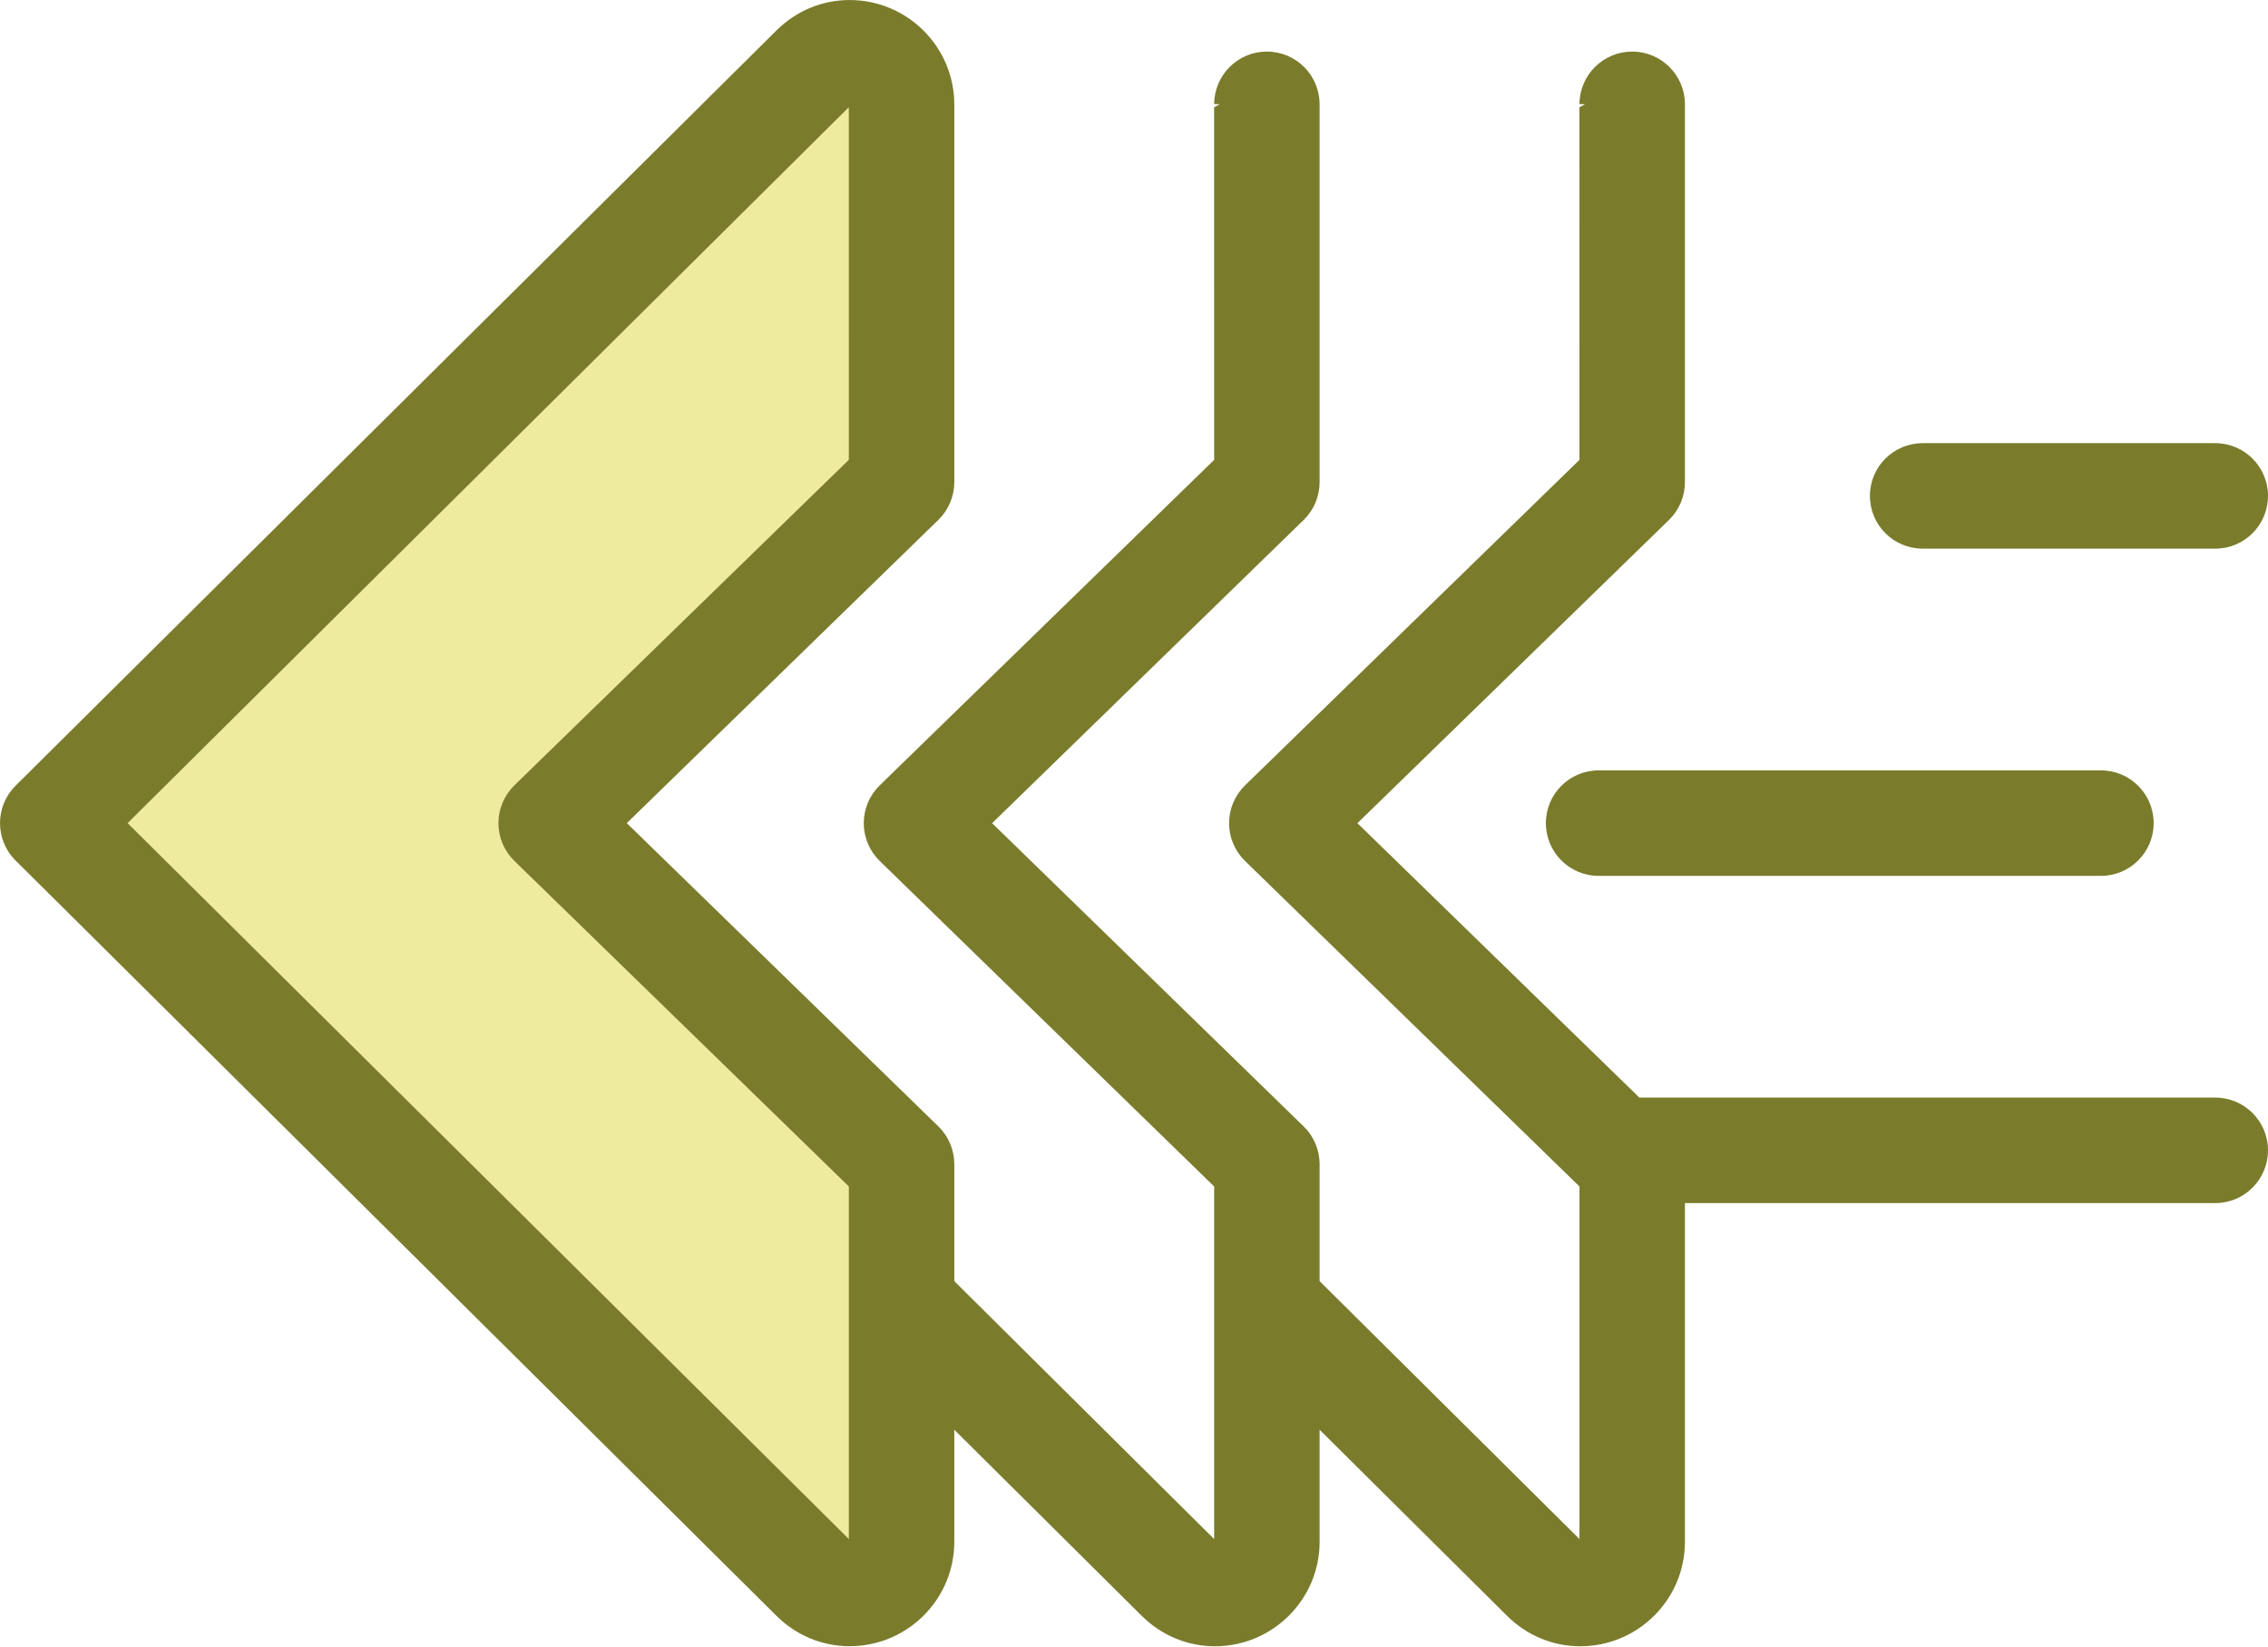
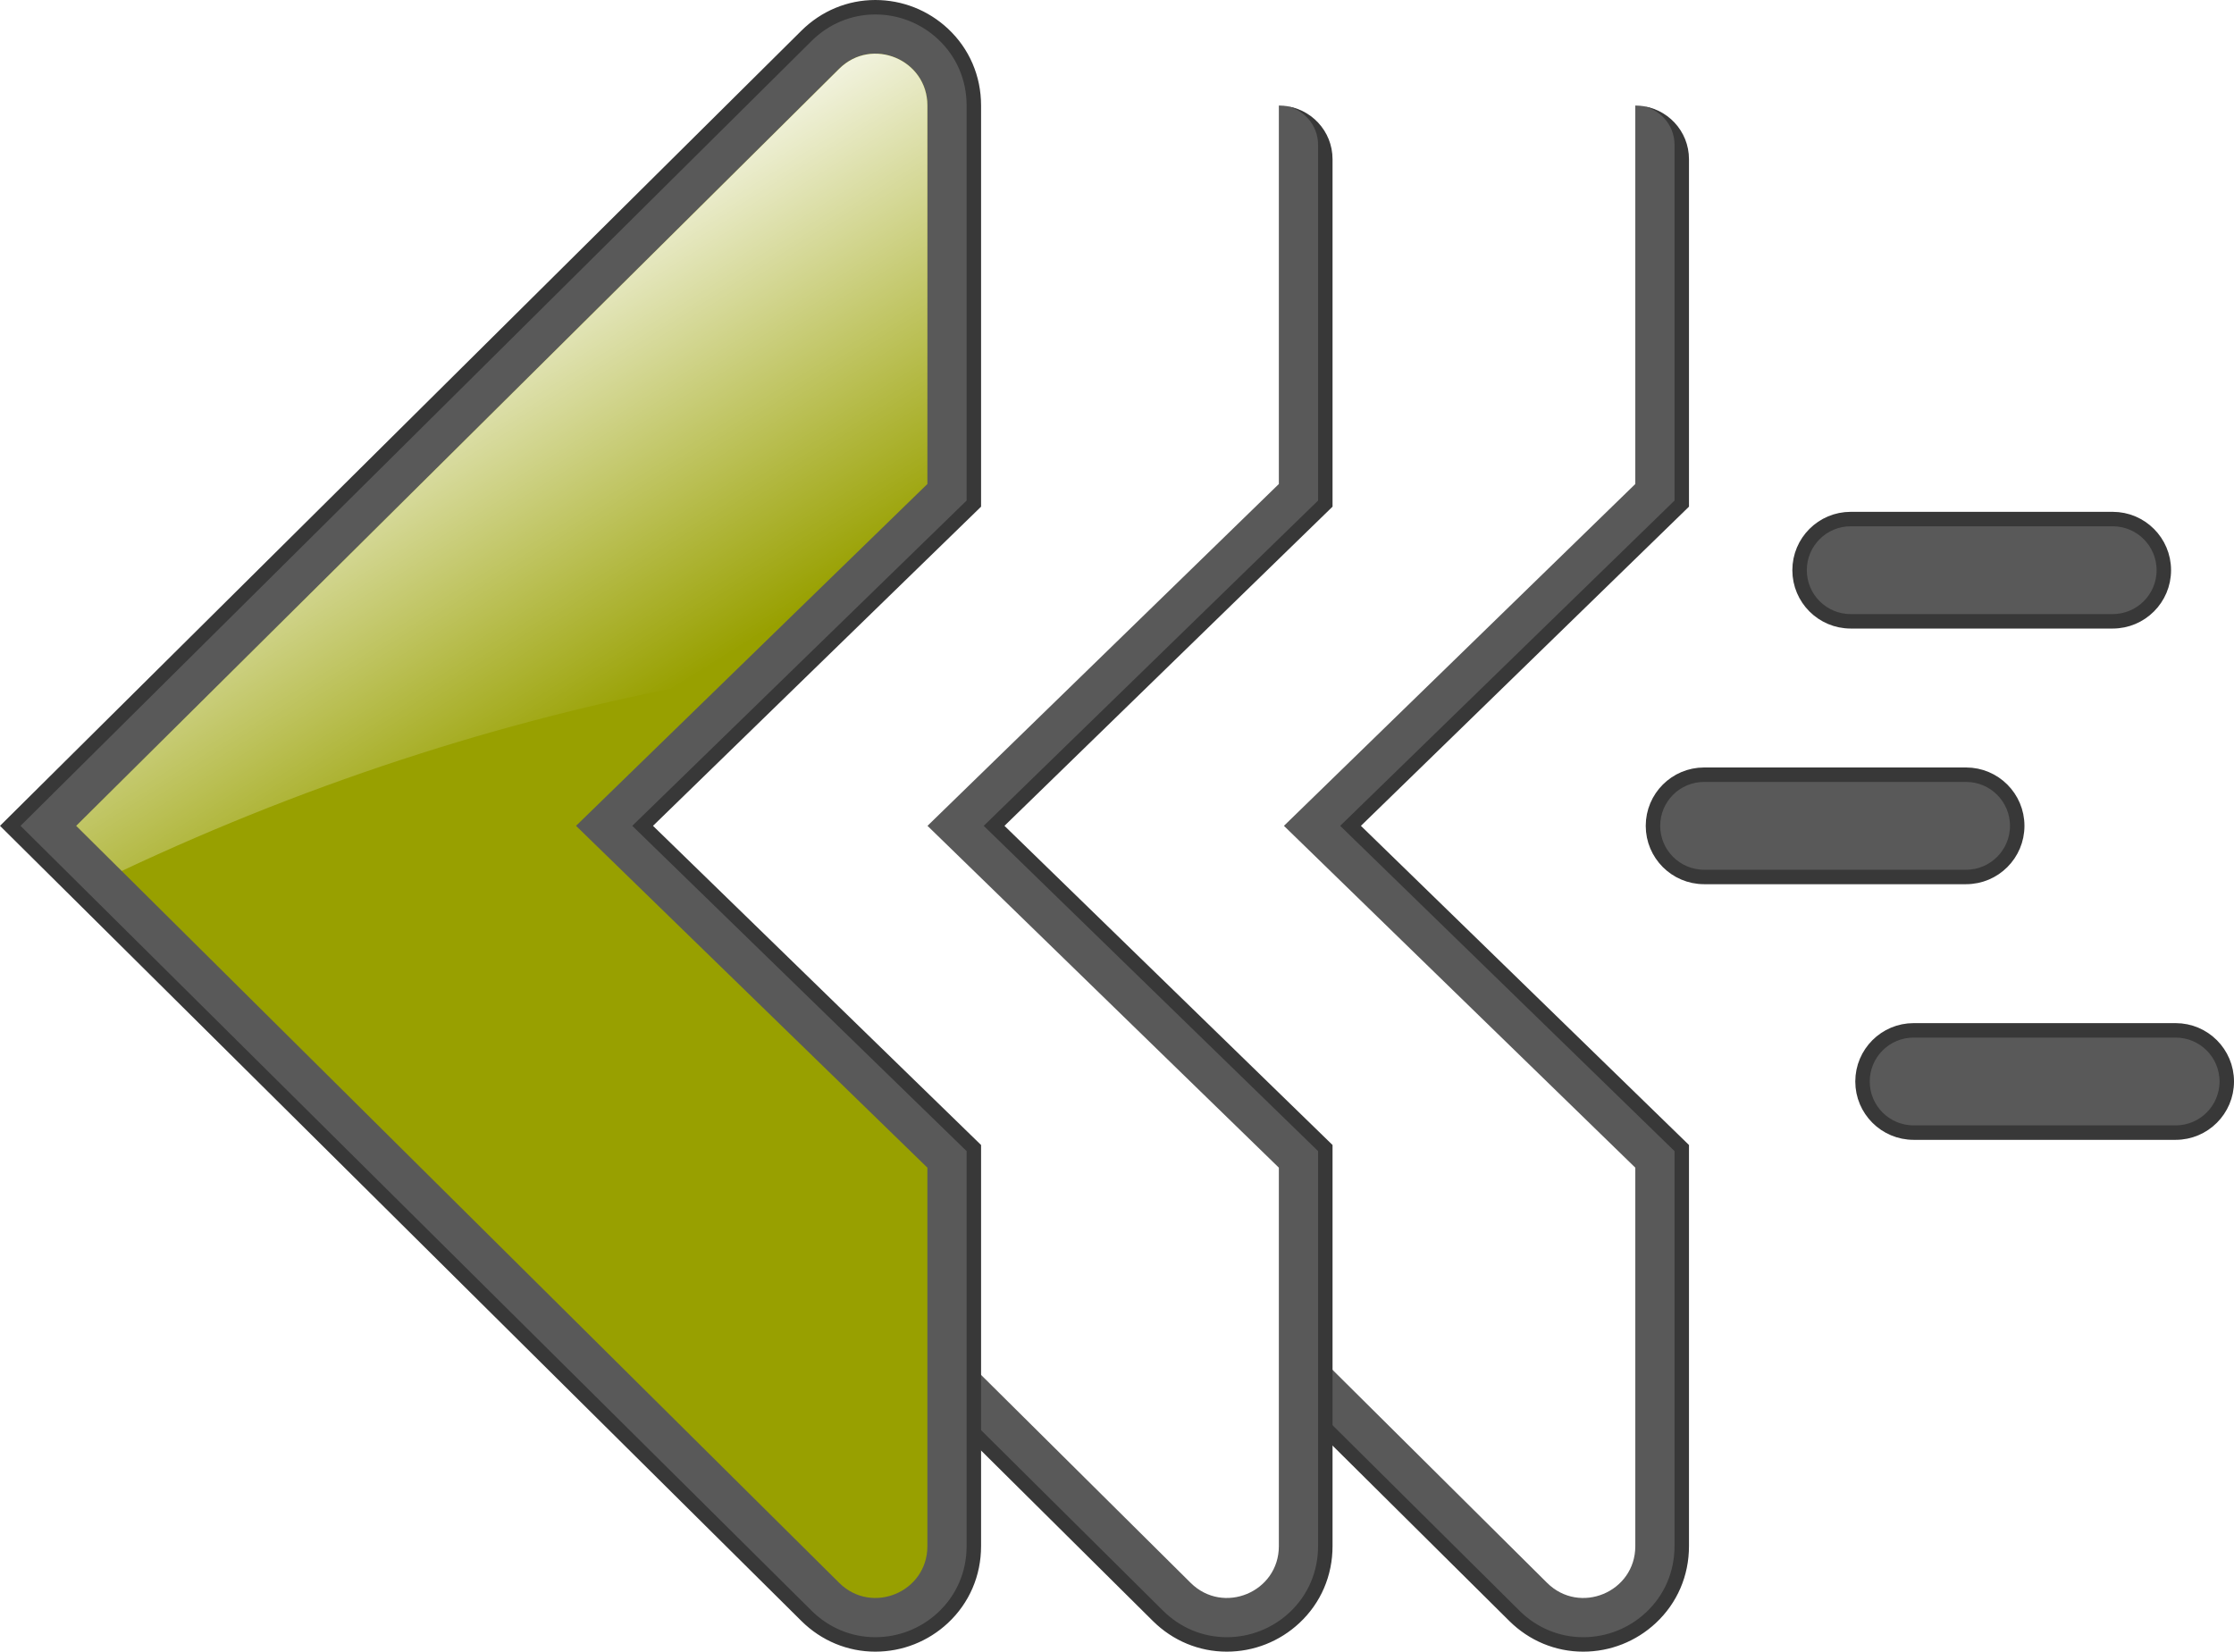
- <svg xmlns="http://www.w3.org/2000/svg" version="1.1" id="Layer_1" x="0px" y="0px" width="709.469px" height="514.836px" viewBox="0 0 709.469 514.836" enable-background="new 0 0 709.469 514.836" xml:space="preserve">
-   <path display="none" fill="#CFF09E" d="M308.495,420.947L198.887,314.293v-118.09c0-14.35,17.322-21.565,27.509-11.457  l238.021,236.199l-238.021,236.2c-10.188,10.105-27.509,2.895-27.509-11.455V527.596L308.495,420.947z" />
-   <text transform="matrix(1 0 0 1 -25.8596 492.4429)" display="none" fill="#9E2100" enable-background="new    " font-family="'CenturySchoolbook-Italic'" font-size="400">3</text>
-   <path display="none" fill="#507C5C" d="M476.034,432.655c3.121-3.098,4.876-7.314,4.876-11.71s-1.755-8.612-4.876-11.709  l-238.02-236.2c-6.177-6.126-14.299-9.501-22.873-9.501c-18.059,0-32.751,14.655-32.751,32.668v118.088  c0,4.455,1.802,8.719,4.991,11.824l97.459,94.829l-97.459,94.831c-3.189,3.104-4.991,7.367-4.991,11.82v36.58l-81.289,80.666  v-110.26L205.72,432.786c3.19-3.105,4.99-7.369,4.99-11.822c0-4.455-1.801-8.719-4.99-11.822L101.104,307.342l0.004-110.267  c0,0-0.672-0.383-1.798-0.976l1.796-0.007c-0.034-9.112-7.447-16.468-16.562-16.434c-9.108,0.036-16.467,7.45-16.434,16.56v118.09  c0,4.452,1.804,8.718,4.992,11.821l97.459,94.83l-97.459,94.83c-3.188,3.104-4.992,7.369-4.992,11.824v118.09  c0,18.014,14.693,32.668,32.751,32.668c8.575,0,16.697-3.375,22.873-9.5l58.655-58.211v35.023c0,18.018,14.692,32.67,32.751,32.67  c8.574,0,16.696-3.375,22.873-9.5L476.034,432.655z M215.383,644.831V534.567l104.62-101.799c3.188-3.104,4.988-7.367,4.988-11.822  c0-4.453-1.801-8.718-4.988-11.822l-104.62-101.795l0.005-110.27l225.607,223.886L215.383,644.831z" />
-   <path fill="#EFEB9E" d="M282.025,364.071v118.09c0,14.352-17.321,21.564-27.509,11.457l-238.021-236.2L254.517,21.219  c10.187-10.108,27.509-2.893,27.509,11.457v118.091L172.415,257.42L282.025,364.071z" />
+ <svg xmlns="http://www.w3.org/2000/svg" version="1.1" id="svg2" x="0px" y="0px" width="721.393px" height="533.433px" viewBox="-96.933 42.181 721.393 533.433" enable-background="new -96.933 42.181 721.393 533.433" xml:space="preserve">
+   <filter id="NewFilter">
+     <feGaussianBlur stdDeviation="12" result="blur" />
+     <feMerge>
+       <feMergeNode in="blur" />
+     </feMerge>
+   </filter>
+   <g display="none" filter="url(#NewFilter)">
+     <path display="inline" fill="#0F66CE" d="M379.485,298.251L133.102,53.752c-6.002-5.955-13.892-9.233-22.214-9.233h-0.001h-0.001   c-8.146,0-15.914,3.066-21.874,8.635c-6.417,5.996-9.952,14.202-9.952,23.106v122.239v6.333l4.539,4.417L186.012,308.9   L83.6,408.549l-4.54,4.417v6.334v122.24c0,8.905,3.534,17.11,9.952,23.105c5.959,5.567,13.728,8.634,21.874,8.634   c8.322,0,16.212-3.278,22.213-9.229l246.386-244.504l10.729-10.647L379.485,298.251z" />
+   </g>
+   <path fill="#595959" stroke="#383838" stroke-width="4.67" d="M521.016,374.952h84.595c9.121,0,16.514,7.394,16.514,16.514  c0,9.119-7.393,16.513-16.514,16.513h-84.595c-9.12,0-16.513-7.394-16.513-16.513C504.504,382.345,511.896,374.952,521.016,374.952z  " />
  <g>
-     <path fill="#7A7C2C" d="M601.437,171.582h91.536c9.107,0,16.495-7.385,16.495-16.496c0-9.11-7.388-16.495-16.495-16.495h-91.535   c-9.11,0-16.496,7.385-16.496,16.495C584.94,164.197,592.324,171.582,601.437,171.582z" />
-     <path fill="#7A7C2C" d="M500.074,240.925c-9.107,0-16.495,7.385-16.495,16.496c-0.002,9.111,7.388,16.496,16.495,16.496H657.21   c9.107,0,16.494-7.385,16.494-16.496c0-9.109-7.387-16.496-16.494-16.496H500.074z" />
-     <path fill="#7A7C2C" d="M692.973,343.256H512.842l0.012,0.027l-88.228-85.849l97.46-94.829c3.188-3.105,4.99-7.369,4.99-11.824   V32.692c0.036-9.109-7.32-16.524-16.433-16.56c-9.11-0.035-16.525,7.322-16.562,16.434l1.797,0.007   c-1.125,0.593-1.8,0.976-1.8,0.976l0.006,110.268L389.468,245.612c-3.188,3.105-4.99,7.369-4.99,11.823s1.801,8.718,4.99,11.823   l104.62,101.797v110.264l-81.29-80.666v-36.564c0-4.452-1.802-8.719-4.99-11.82l-97.459-94.831l97.459-94.829   c3.188-3.105,4.99-7.369,4.99-11.824V32.692c0.036-9.109-7.32-16.524-16.433-16.56c-9.11-0.035-16.525,7.322-16.561,16.434   l1.796,0.007c-1.125,0.593-1.8,0.976-1.8,0.976l0.006,110.268L275.19,245.612c-3.189,3.105-4.991,7.369-4.991,11.823   s1.801,8.718,4.991,11.823l104.619,101.797v110.264l-81.289-80.666v-36.58c0-4.453-1.804-8.717-4.992-11.822l-97.459-94.83   l97.459-94.83c3.188-3.105,4.992-7.369,4.992-11.823V32.677c0-18.013-14.693-32.668-32.751-32.668   c-8.575,0-16.697,3.375-22.873,9.501L4.877,245.709C1.756,248.805,0,253.022,0,257.418s1.756,8.614,4.877,11.709l238.02,236.203   c6.176,6.125,14.298,9.5,22.873,9.5c18.058,0,32.751-14.654,32.751-32.668v-35.027l58.653,58.211c6.178,6.125,14.3,9.5,22.873,9.5   c18.06,0,32.751-14.65,32.751-32.668v-35.043l58.654,58.211c6.177,6.125,14.299,9.5,22.873,9.5c18.06,0,32.751-14.65,32.751-32.668   V376.247h165.896c9.107,0,16.495-7.385,16.495-16.496C709.468,350.64,702.081,343.254,692.973,343.256z M265.529,481.303   L39.916,257.419L265.525,33.533l0.004,110.268L160.91,245.596c-3.188,3.105-4.99,7.369-4.99,11.823   c0,4.455,1.801,8.718,4.99,11.824L265.529,371.04V481.303z" />
+     <path fill="#595959" d="M431.13,76.26v122.239L317.67,308.9L431.131,419.3v122.24c0,14.854-17.931,22.318-28.476,11.859   l-79.146-78.592l-0.757,20.435l69.34,68.809c6.001,5.95,13.891,9.229,22.213,9.229c8.146,0,15.915-3.066,21.874-8.634   c6.418-5.995,9.952-14.2,9.952-23.105V419.3v-6.334l-4.54-4.417L339.178,308.9l102.413-99.651l4.539-4.417v-6.333V91.26   C446.131,82.976,439.415,76.26,431.13,76.26z" />
+     <path fill="#383838" d="M448.466,93.595c0-9.137-7.073-16.606-16.041-17.271c6.387,0.648,11.371,6.042,11.371,12.601v114.92   L335.83,308.9l107.966,105.052V541.54c0,8.251-3.271,15.851-9.211,21.399c-5.525,5.162-12.729,8.005-20.28,8.005   c-7.702,0-15.007-3.037-20.567-8.551l-70.864-70.323l0.405,6.982l67.17,66.656c6.441,6.388,14.914,9.905,23.856,9.905   c8.741,0,17.075-3.289,23.468-9.263c6.896-6.441,10.693-15.253,10.693-24.812V411.979L342.527,308.9l105.938-103.083V93.595   L448.466,93.595L448.466,93.595z" />
  </g>
+   <g>
+     <path fill="#595959" d="M316.029,76.258v122.239l-113.46,110.401L316.03,419.298v122.24c0,14.854-17.931,22.318-28.476,11.859   l-246.384-244.5l159.761-158.54l-3.417-17.742L30.605,298.249l-10.729,10.648l10.729,10.647l246.386,244.504   c6.001,5.95,13.891,9.229,22.213,9.229c8.146,0,15.915-3.066,21.874-8.634c6.418-5.995,9.952-14.2,9.952-23.105v-122.24v-6.334   l-4.54-4.417l-102.412-99.648l102.413-99.651l4.539-4.417v-6.333V91.259C331.03,82.974,324.314,76.258,316.029,76.258z" />
+     <path fill="#383838" d="M333.365,93.594c0-9.137-7.073-16.606-16.041-17.271c6.387,0.648,11.371,6.042,11.371,12.601v114.92   L220.729,308.898L328.695,413.95v127.588c0,8.251-3.271,15.851-9.211,21.399c-5.525,5.162-12.728,8.005-20.28,8.005   c-7.702,0-15.007-3.037-20.568-8.551L23.192,308.897h-6.63l258.785,256.81c6.442,6.388,14.915,9.905,23.857,9.905   c8.741,0,17.075-3.289,23.468-9.263c6.896-6.441,10.693-15.253,10.693-24.812V411.977L227.427,308.898l105.938-103.083V93.594   L333.365,93.594L333.365,93.594z" />
+   </g>
+   <g>
+     <path fill="#595959" stroke="#383838" stroke-width="4.67" d="M-93.618,308.897l10.729,10.647l246.386,244.504   c6.001,5.95,13.891,9.229,22.213,9.229c8.146,0,15.915-3.066,21.874-8.634c6.418-5.995,9.952-14.2,9.952-23.105v-122.24v-6.334   l-4.54-4.417l-102.412-99.648l102.413-99.651l4.539-4.417v-6.333V76.258c0-8.904-3.535-17.11-9.952-23.106   c-5.96-5.568-13.728-8.635-21.874-8.635h-0.001h-0.001c-8.322,0-16.212,3.278-22.214,9.233L-82.89,298.249L-93.618,308.897z" />
+     <path fill="#98A000" d="M202.535,419.298v122.24c0,14.854-17.931,22.318-28.476,11.859l-246.384-244.5l246.383-244.5   c10.545-10.462,28.476-2.994,28.476,11.86v122.239L89.074,308.898L202.535,419.298z" />
+     <linearGradient id="SVGID_1_" gradientUnits="userSpaceOnUse" x1="27.63" y1="130.16" x2="114.362" y2="268.961">
+       <stop offset="0" style="stop-color:#FFFFFF" />
+       <stop offset="1" style="stop-color:#FFFFFF;stop-opacity:0" />
+     </linearGradient>
+     <path fill="url(#SVGID_1_)" d="M174.058,64.397l-246.383,244.5l14.691,14.579c62.496-29.443,128.909-50.75,195.729-62.278   l64.438-62.701V76.258C202.534,61.403,184.603,53.935,174.058,64.397z" />
+   </g>
+   <path fill="#595959" stroke="#383838" stroke-width="4.67" d="M453.349,292.385h84.596c9.119,0,16.513,7.394,16.513,16.514  c0,9.119-7.394,16.513-16.513,16.513h-84.596c-9.119,0-16.513-7.394-16.513-16.513C436.837,299.779,444.23,292.385,453.349,292.385z  " />
+   <path fill="#595959" stroke="#383838" stroke-width="4.67" d="M500.691,209.82h84.596c9.119,0,16.513,7.394,16.513,16.514  c0,9.119-7.394,16.513-16.513,16.513h-84.596c-9.119,0-16.513-7.394-16.513-16.513C484.178,217.213,491.572,209.82,500.691,209.82z" />
</svg>
